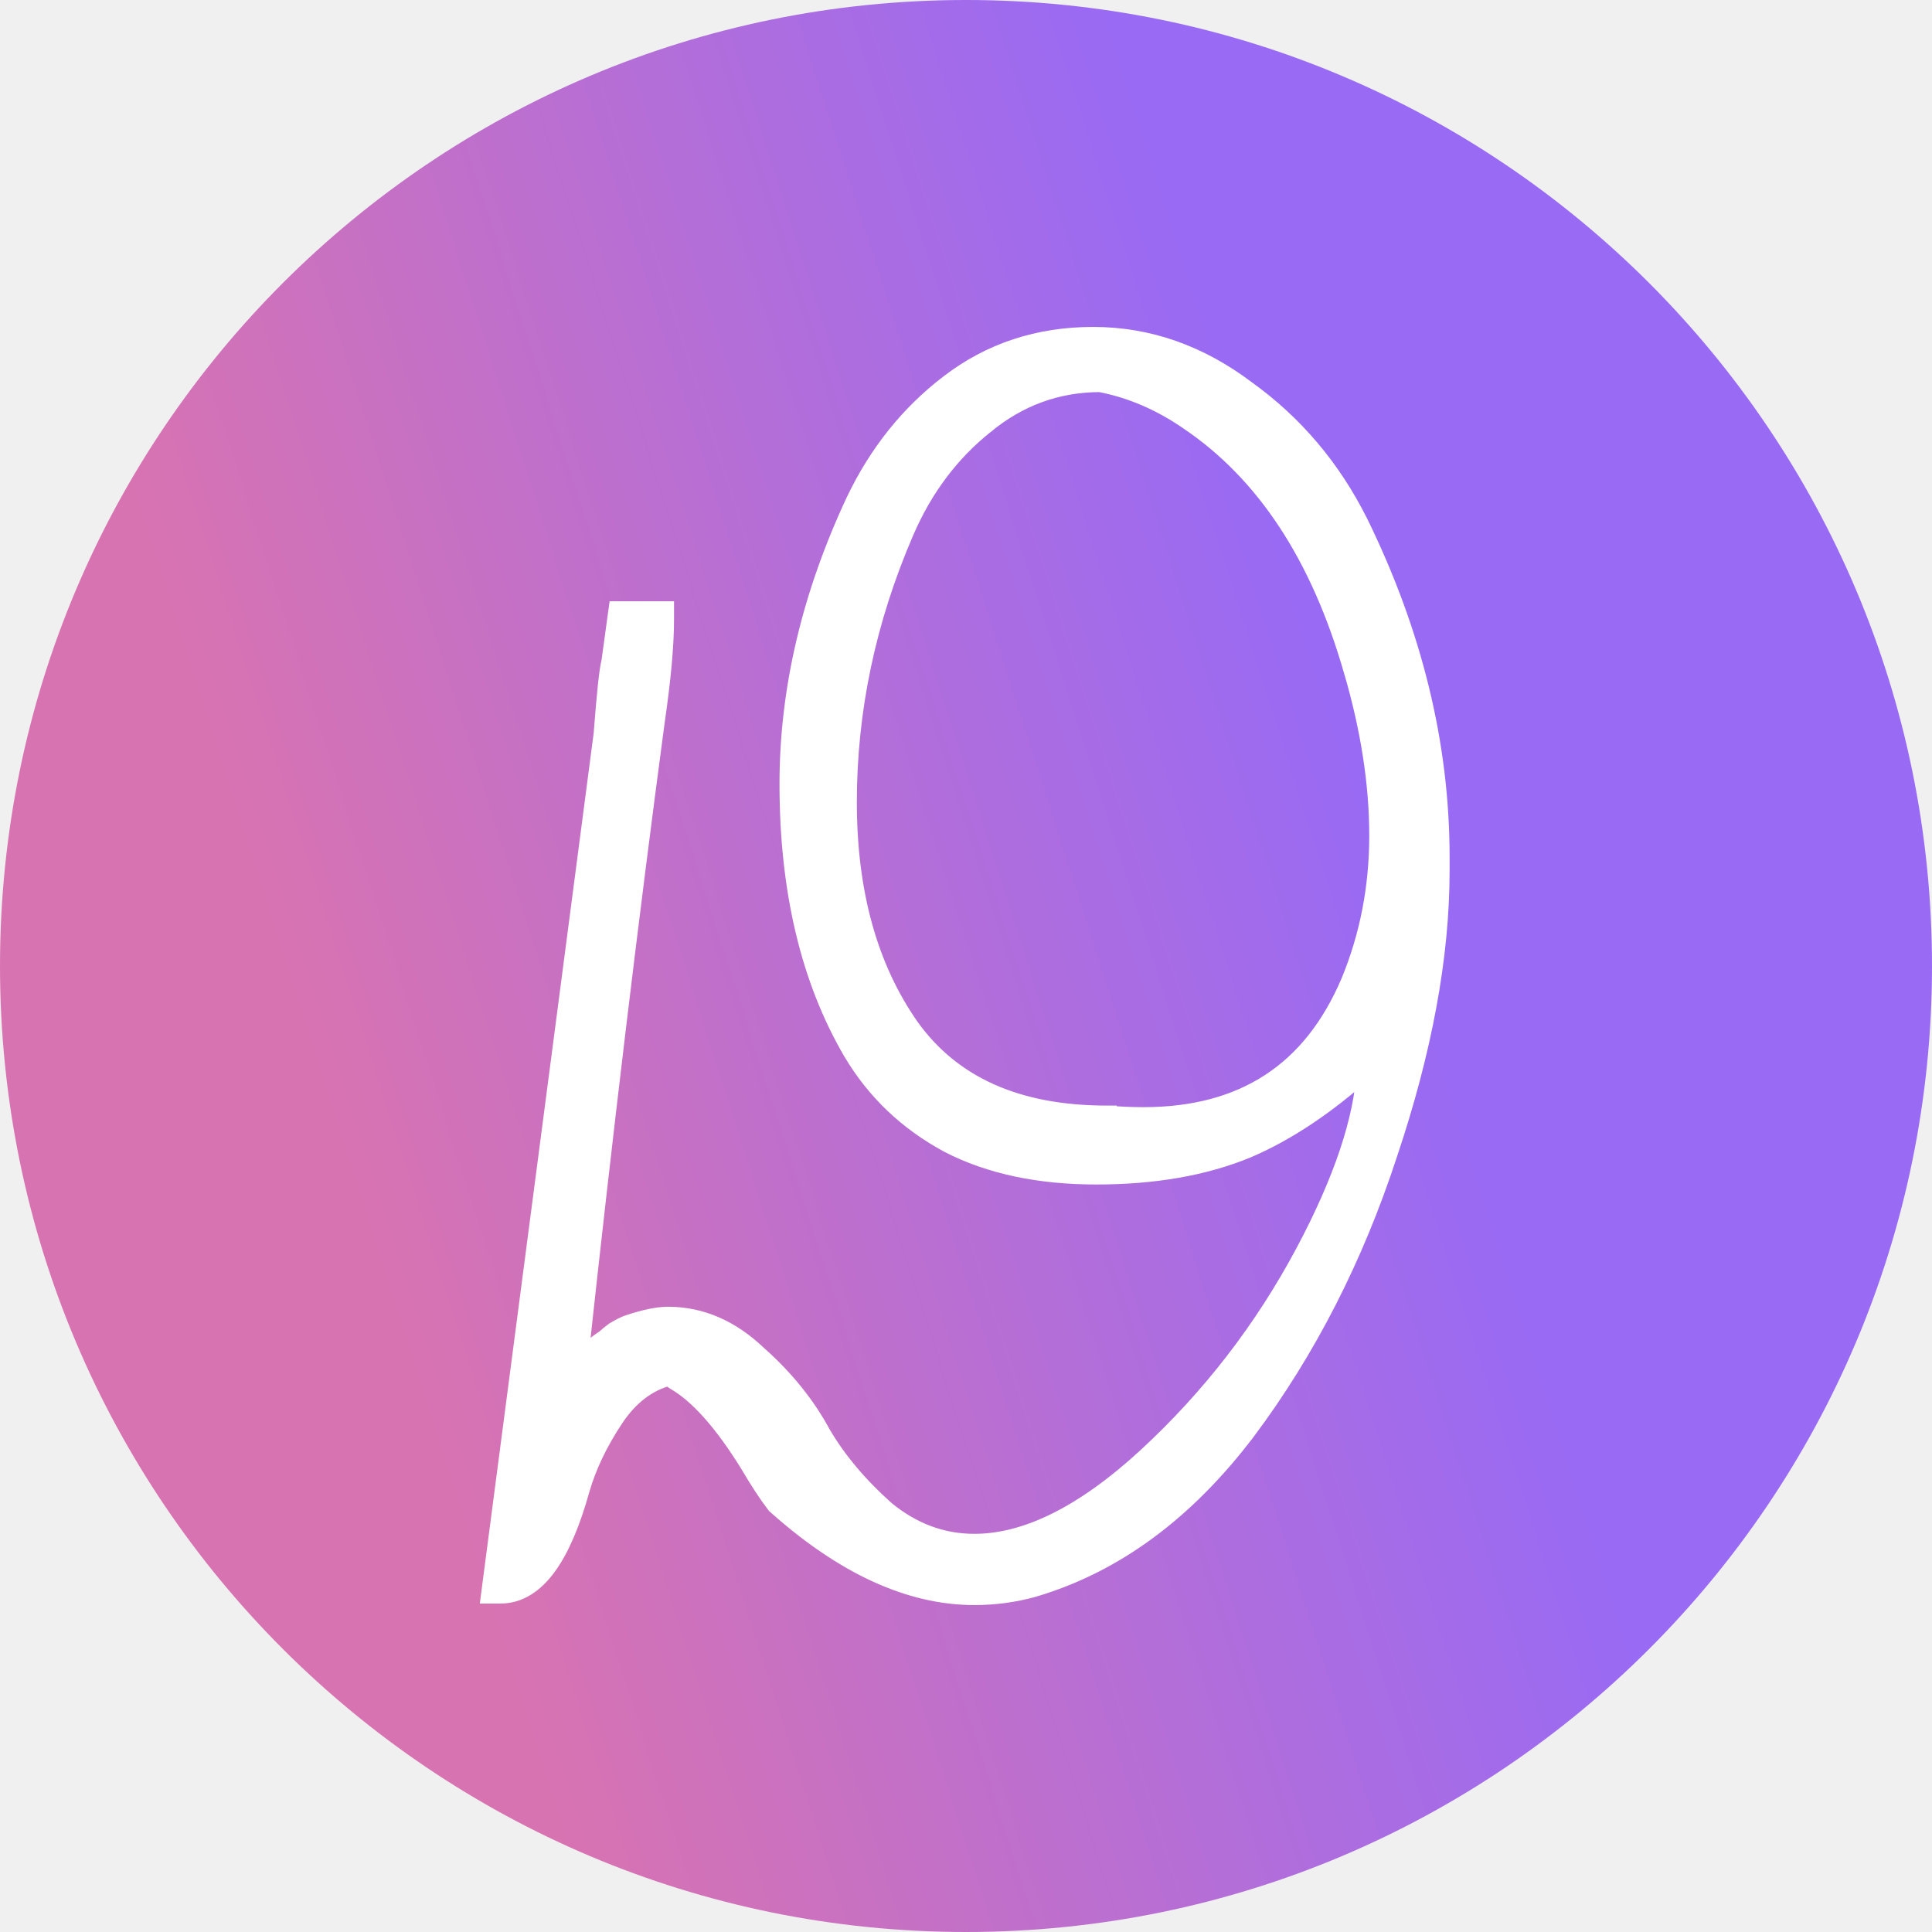
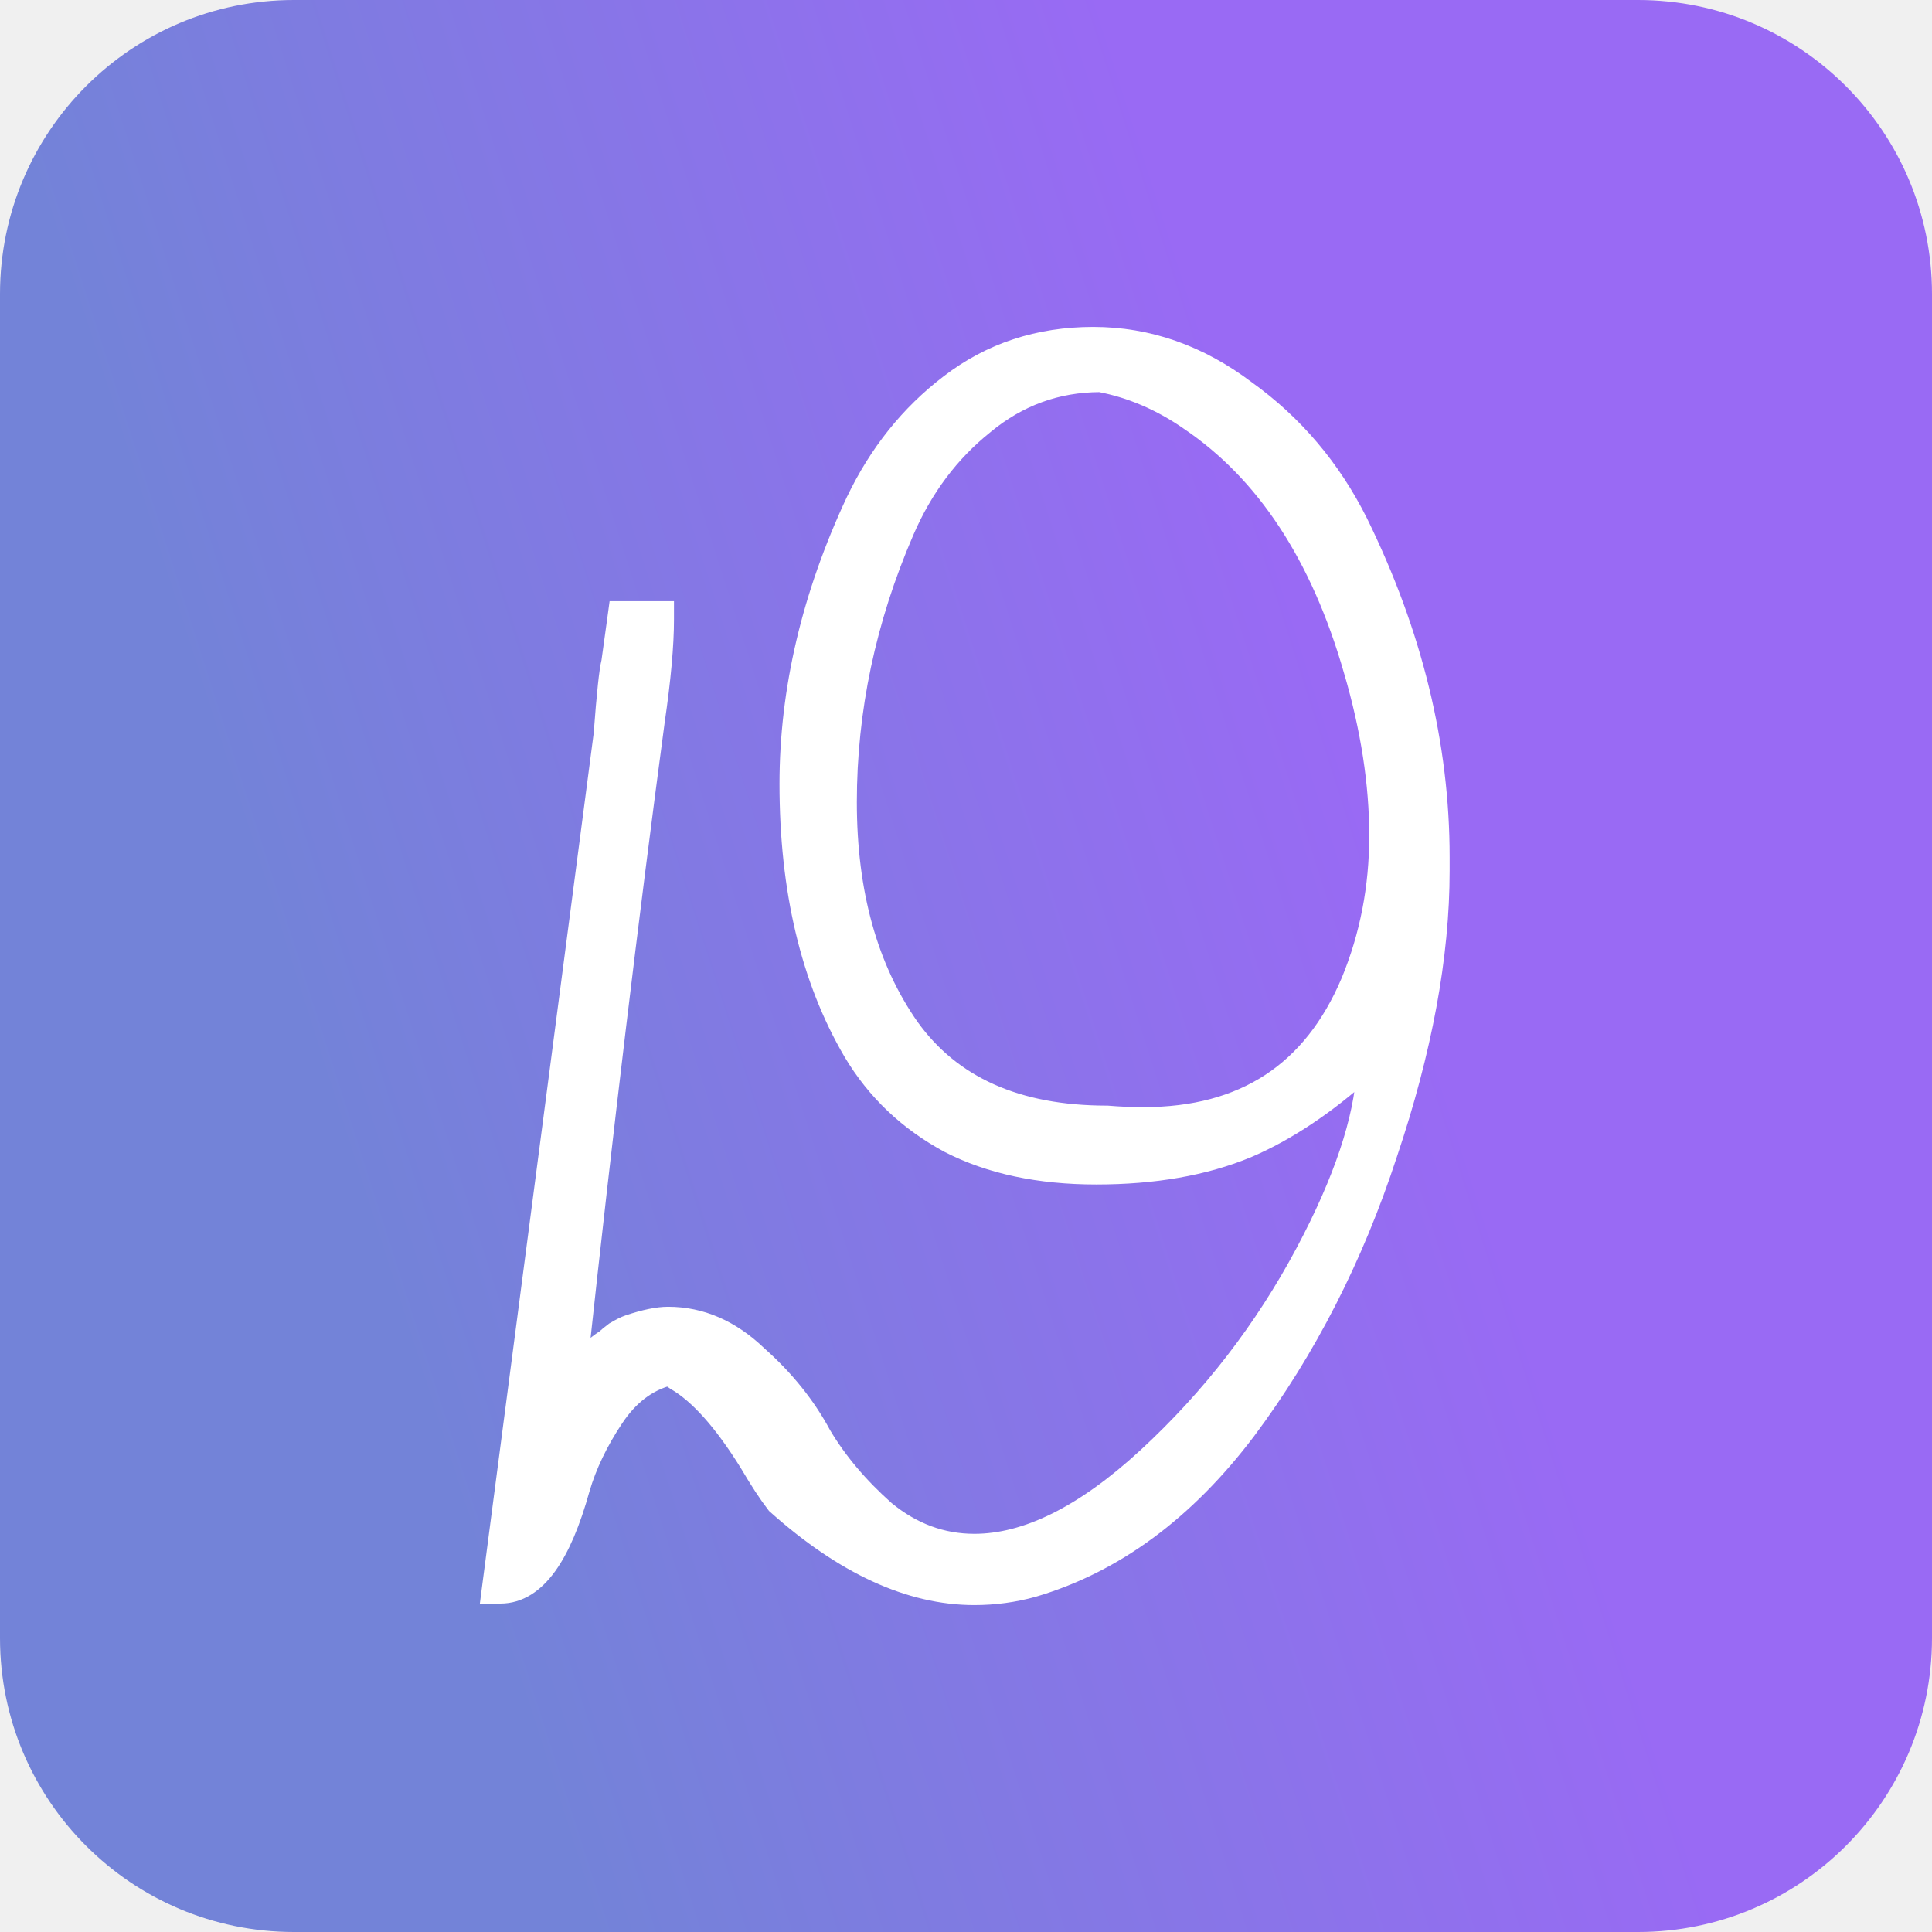
- <svg xmlns="http://www.w3.org/2000/svg" width="32" height="32" viewBox="0 0 32 32" fill="none">
-   <rect width="32" height="32" rx="16" fill="url(#paint0_linear_975_808)" />
-   <path d="M8.14 26.241L8.118 26.41H8.289C8.598 26.41 8.859 26.234 9.073 25.938C9.286 25.643 9.466 25.214 9.62 24.66C9.733 24.274 9.919 23.884 10.181 23.491C10.426 23.123 10.724 22.899 11.073 22.804C11.097 22.817 11.132 22.839 11.18 22.874L11.18 22.874L11.192 22.881C11.563 23.098 11.968 23.544 12.401 24.243C12.57 24.53 12.717 24.755 12.84 24.913L12.848 24.924L12.858 24.933C13.968 25.923 15.062 26.435 16.139 26.435C16.472 26.435 16.797 26.391 17.113 26.304L17.113 26.304L17.115 26.303C18.464 25.905 19.642 25.033 20.65 23.7L20.651 23.7C21.654 22.356 22.435 20.828 22.995 19.114C23.57 17.403 23.86 15.839 23.86 14.423V14.422V14.422V14.421V14.421V14.421V14.42V14.42V14.419V14.419V14.419V14.418V14.418V14.417V14.417V14.417V14.416V14.416V14.415V14.415V14.415V14.414V14.414V14.413V14.413V14.413V14.412V14.412V14.411V14.411V14.411V14.41V14.41V14.409V14.409V14.409V14.408V14.408V14.407V14.407V14.407V14.406V14.406V14.405V14.405V14.405V14.404V14.404V14.403V14.403V14.403V14.402V14.402V14.401V14.401V14.401V14.4V14.4V14.399V14.399V14.399V14.398V14.398V14.397V14.397V14.396V14.396V14.396V14.395V14.395V14.395V14.394V14.394V14.393V14.393V14.392V14.392V14.392V14.391V14.391V14.39V14.39V14.39V14.389V14.389V14.388V14.388V14.387V14.387V14.387V14.386V14.386V14.386V14.385V14.385V14.384V14.384V14.383V14.383V14.383V14.382V14.382V14.381V14.381V14.38V14.38V14.38V14.379V14.379V14.378V14.378V14.378V14.377V14.377V14.376V14.376V14.376V14.375V14.375V14.374V14.374V14.373V14.373V14.373V14.372V14.372V14.371V14.371V14.37V14.37V14.37V14.369V14.369V14.368V14.368V14.368V14.367V14.367V14.366V14.366V14.366V14.365V14.365V14.364V14.364V14.363V14.363V14.363V14.362V14.362V14.361V14.361V14.36V14.36V14.36V14.359V14.359V14.358V14.358V14.357V14.357V14.357V14.356V14.356V14.355V14.355V14.354V14.354V14.354V14.353V14.353V14.352V14.352V14.351V14.351V14.351V14.35V14.35V14.349V14.349V14.348V14.348V14.348V14.347V14.347V14.346V14.346V14.345V14.345V14.345V14.344V14.344V14.343V14.343V14.342V14.342V14.342V14.341V14.341V14.34V14.34V14.339V14.339V14.338V14.338V14.338V14.337V14.337V14.336V14.336V14.335V14.335V14.335V14.334V14.334V14.333V14.333V14.332V14.332V14.332V14.331V14.331V14.33V14.33V14.329V14.329V14.329V14.328V14.328V14.327V14.327V14.326V14.326V14.325V14.325V14.325V14.324V14.324V14.323V14.323V14.322V14.322V14.322V14.321V14.321V14.32V14.32V14.319V14.319V14.318V14.318V14.318V14.317V14.317V14.316V14.316V14.315V14.315V14.314V14.314V14.313V14.313V14.313V14.312V14.312V14.311V14.311V14.31V14.31V14.309V14.309V14.309V14.308V14.308V14.307V14.307V14.306V14.306V14.306V14.305V14.305V14.304V14.304V14.303V14.303V14.302V14.302V14.301V14.301V14.3V14.3V14.3V14.299V14.299V14.298V14.298V14.297V14.297V14.296V14.296V14.296V14.295V14.295V14.294V14.294V14.293V14.293V14.292V14.292V14.291V14.291V14.291V14.29V14.29V14.289V14.289V14.288V14.288V14.287V14.287V14.287V14.286V14.286V14.285V14.285V14.284V14.284V14.283V14.283V14.282V14.282V14.281V14.281V14.281V14.28V14.28V14.279V14.279V14.278V14.278V14.277V14.277V14.276V14.276V14.275V14.275V14.275V14.274V14.274V14.273V14.273V14.272V14.272V14.271V14.271V14.27V14.27V14.27V14.269V14.269V14.268V14.268V14.267V14.267V14.266V14.266V14.265V14.265V14.264V14.264V14.264V14.263V14.262V14.262V14.262V14.261V14.261V14.26V14.26V14.259V14.259V14.258V14.258V14.257V14.257V14.257V14.256V14.255V14.255V14.255V14.254V14.254V14.253V14.253V14.252V14.252V14.251V14.251V14.25V14.25V14.249V14.249V14.248V14.248V14.248V14.247V14.247V14.246V14.246V14.245V14.245V14.244V14.244V14.243V14.243V14.242V14.242V14.241V14.241V14.24V14.24V14.239V14.239V14.239V14.238V14.238V14.237V14.237V14.236V14.236V14.235V14.235V14.234V14.234V14.233V14.233V14.232V14.232V14.231V14.231V14.23V14.23V14.229V14.229V14.229V14.228V14.227V14.227V14.227V14.226V14.226V14.225V14.225V14.224V14.224V14.223V14.223V14.222V14.222V14.221V14.221V14.22V14.22V14.219V14.219V14.218V14.218V14.217V14.217V14.216V14.216V14.215V14.215V14.214V14.214V14.213V14.213V14.213V14.212V14.212V14.211V14.211V14.21V14.21V14.209V14.209V14.208V14.208V14.207V14.207V14.206V14.206V14.205V14.205V14.204V14.204V14.203V14.203V14.202V14.202V14.201V14.201V14.2V14.2V14.199V14.199V14.198V14.198V14.197V14.197V14.196V14.196V14.195C23.86 12.336 23.408 10.488 22.508 8.652L22.507 8.651C22.059 7.756 21.438 7.022 20.645 6.452C19.864 5.863 19.017 5.565 18.107 5.565C17.201 5.565 16.403 5.827 15.719 6.353C15.06 6.856 14.54 7.506 14.161 8.3L14.16 8.302C13.428 9.867 13.061 11.428 13.061 12.984C13.061 14.737 13.41 16.22 14.116 17.426L14.117 17.427C14.501 18.074 15.035 18.581 15.714 18.946L15.714 18.946L15.717 18.948C16.399 19.298 17.215 19.469 18.158 19.469C19.115 19.469 19.951 19.324 20.663 19.029L20.663 19.029L20.665 19.028C21.315 18.749 21.967 18.314 22.621 17.726C22.574 18.547 22.242 19.549 21.609 20.738C20.927 22.018 20.055 23.149 18.99 24.131C17.942 25.095 16.993 25.555 16.139 25.555C15.604 25.555 15.117 25.375 14.671 25.01C14.229 24.616 13.879 24.201 13.619 23.763C13.358 23.277 13.003 22.836 12.555 22.439C12.112 22.015 11.614 21.794 11.065 21.794C10.89 21.794 10.67 21.842 10.412 21.928C10.346 21.95 10.268 21.99 10.181 22.043L10.174 22.047L10.168 22.051C10.107 22.097 10.056 22.138 10.016 22.176C9.969 22.204 9.907 22.25 9.836 22.306C9.751 22.374 9.687 22.429 9.647 22.469L9.591 22.525C9.999 18.754 10.422 15.228 10.861 11.945C10.962 11.252 11.014 10.689 11.014 10.258V10.108H10.864H10.359H10.228L10.21 10.238L10.111 10.96C10.091 11.036 10.072 11.174 10.052 11.359C10.031 11.558 10.008 11.826 9.982 12.161L8.14 26.241ZM18.347 18.463L18.347 18.462H18.334C16.839 18.462 15.764 17.972 15.075 17.011C14.39 16.032 14.042 14.794 14.042 13.287C14.042 11.76 14.357 10.266 14.989 8.803C15.3 8.084 15.74 7.498 16.308 7.043L16.308 7.043L16.31 7.042C16.869 6.579 17.503 6.347 18.22 6.344C18.731 6.442 19.22 6.651 19.688 6.974L19.689 6.975C20.948 7.825 21.857 9.196 22.405 11.107L22.406 11.108C22.688 12.072 22.829 12.983 22.829 13.842C22.829 14.698 22.672 15.503 22.361 16.258C22.042 17.009 21.599 17.564 21.035 17.931C20.471 18.299 19.776 18.488 18.94 18.488C18.742 18.488 18.545 18.479 18.347 18.463Z" fill="white" stroke="white" stroke-width="0.3" />
+ <svg xmlns="http://www.w3.org/2000/svg" width="60" height="60" viewBox="0 0 60 60" fill="none">
+   <rect width="60" height="60" rx="9.13" fill="url(#paint0_linear_975_808)" />
+   <path d="M15.263 49.201L15.222 49.519H15.542C16.121 49.519 16.61 49.189 17.012 48.633C17.411 48.081 17.749 47.276 18.037 46.238C18.249 45.513 18.598 44.782 19.089 44.046C19.549 43.355 20.107 42.935 20.762 42.757C20.806 42.781 20.872 42.823 20.963 42.888L20.973 42.896L20.985 42.902C21.682 43.309 22.44 44.144 23.252 45.455C23.569 45.994 23.844 46.415 24.075 46.712L24.091 46.733L24.11 46.75C26.19 48.606 28.242 49.566 30.26 49.566C30.884 49.566 31.493 49.484 32.086 49.319L32.086 49.319L32.09 49.318C34.62 48.572 36.828 46.937 38.719 44.438L38.72 44.437C40.601 41.918 42.065 39.051 43.115 35.838C44.195 32.631 44.739 29.698 44.739 27.042V27.041V27.041V27.04V27.039V27.038V27.038V27.037V27.036V27.035V27.035V27.034V27.033V27.032V27.032V27.031V27.03V27.029V27.029V27.028V27.027V27.027V27.026V27.025V27.024V27.024V27.023V27.022V27.021V27.021V27.02V27.019V27.018V27.018V27.017V27.016V27.015V27.015V27.014V27.013V27.012V27.012V27.011V27.01V27.009V27.009V27.008V27.007V27.006V27.006V27.005V27.004V27.003V27.003V27.002V27.001V27V26.999V26.999V26.998V26.997V26.996V26.996V26.995V26.994V26.993V26.993V26.992V26.991V26.99V26.989V26.989V26.988V26.987V26.986V26.986V26.985V26.984V26.983V26.983V26.982V26.981V26.98V26.98V26.979V26.978V26.977V26.977V26.976V26.975V26.974V26.973V26.973V26.972V26.971V26.97V26.97V26.969V26.968V26.967V26.966V26.966V26.965V26.964V26.963V26.962V26.962V26.961V26.96V26.959V26.959V26.958V26.957V26.956V26.956V26.955V26.954V26.953V26.952V26.952V26.951V26.95V26.949V26.948V26.948V26.947V26.946V26.945V26.945V26.944V26.943V26.942V26.941V26.941V26.94V26.939V26.938V26.938V26.937V26.936V26.935V26.934V26.933V26.933V26.932V26.931V26.93V26.93V26.929V26.928V26.927V26.926V26.926V26.925V26.924V26.923V26.922V26.922V26.921V26.92V26.919V26.918V26.918V26.917V26.916V26.915V26.914V26.914V26.913V26.912V26.911V26.91V26.91V26.909V26.908V26.907V26.906V26.906V26.905V26.904V26.903V26.902V26.902V26.901V26.9V26.899V26.898V26.898V26.897V26.896V26.895V26.894V26.893V26.893V26.892V26.891V26.89V26.89V26.889V26.888V26.887V26.886V26.885V26.885V26.884V26.883V26.882V26.881V26.881V26.88V26.879V26.878V26.877V26.877V26.876V26.875V26.874V26.873V26.872V26.872V26.871V26.87V26.869V26.868V26.867V26.867V26.866V26.865V26.864V26.863V26.863V26.862V26.861V26.86V26.859V26.858V26.858V26.857V26.856V26.855V26.854V26.854V26.853V26.852V26.851V26.85V26.849V26.849V26.848V26.847V26.846V26.845V26.844V26.843V26.843V26.842V26.841V26.84V26.839V26.838V26.838V26.837V26.836V26.835V26.834V26.834V26.833V26.832V26.831V26.83V26.829V26.828V26.828V26.827V26.826V26.825V26.824V26.823V26.823V26.822V26.821V26.82V26.819V26.818V26.818V26.817V26.816V26.815V26.814V26.813V26.812V26.812V26.811V26.81V26.809V26.808V26.808V26.807V26.806V26.805V26.804V26.803V26.802V26.802V26.801V26.8V26.799V26.798V26.797V26.796V26.796V26.795V26.794V26.793V26.792V26.791V26.791V26.79V26.789V26.788V26.787V26.786V26.785V26.785V26.784V26.783V26.782V26.781V26.78V26.779V26.779V26.778V26.777V26.776V26.775V26.774V26.773V26.773V26.772V26.771V26.77V26.769V26.768V26.767V26.766V26.766V26.765V26.764V26.763V26.762V26.761V26.76V26.759V26.759V26.758V26.757V26.756V26.755V26.754V26.753V26.753V26.752V26.751V26.75V26.749V26.748V26.747V26.747V26.746V26.745V26.744V26.743V26.742V26.741V26.74V26.739V26.739V26.738V26.737V26.736V26.735V26.734V26.733V26.733V26.732V26.731V26.73V26.729V26.728V26.727V26.726V26.725V26.725V26.724V26.723V26.722V26.721V26.72V26.719V26.718V26.718V26.717V26.716V26.715V26.714V26.713V26.712V26.711V26.71V26.709V26.709V26.708V26.707V26.706V26.705V26.704V26.703V26.702V26.701V26.701V26.7V26.699V26.698V26.697V26.696V26.695V26.694V26.694V26.693V26.692V26.691V26.69V26.689V26.688V26.687V26.686V26.686V26.685V26.684V26.683V26.682V26.681V26.68V26.679V26.678V26.677V26.677V26.676V26.675V26.674V26.673V26.672V26.671V26.67V26.669V26.668V26.667V26.666V26.666V26.665V26.664V26.663V26.662V26.661V26.66V26.659V26.658V26.657V26.657V26.656V26.655V26.654V26.653V26.652V26.651V26.65V26.649V26.648V26.648V26.647V26.646V26.645V26.644V26.643V26.642V26.641V26.64V26.639V26.638V26.637V26.637V26.636V26.635V26.634V26.633V26.632V26.631V26.63V26.629V26.628V26.627V26.626V26.625V26.625V26.624V26.623V26.622V26.621V26.62V26.619V26.618V26.617V26.616C44.739 23.13 43.891 19.665 42.202 16.223L42.201 16.221C41.361 14.542 40.197 13.166 38.709 12.098C37.245 10.993 35.657 10.434 33.951 10.434C32.253 10.434 30.756 10.925 29.474 11.912C28.237 12.855 27.263 14.074 26.552 15.563L26.55 15.565C25.178 18.501 24.489 21.428 24.489 24.345C24.489 27.631 25.143 30.412 26.468 32.674L26.469 32.676C27.19 33.888 28.19 34.838 29.464 35.524L29.464 35.524L29.469 35.527C30.748 36.183 32.277 36.504 34.046 36.504C35.84 36.504 37.409 36.232 38.744 35.678L38.744 35.678L38.747 35.677C39.965 35.155 41.188 34.339 42.414 33.236C42.326 34.776 41.704 36.655 40.518 38.883C39.239 41.285 37.602 43.405 35.606 45.245C33.642 47.053 31.861 47.915 30.26 47.915C29.259 47.915 28.344 47.579 27.509 46.894C26.679 46.156 26.023 45.376 25.536 44.556C25.047 43.644 24.38 42.817 23.541 42.074C22.71 41.277 21.776 40.864 20.748 40.864C20.419 40.864 20.007 40.953 19.523 41.115C19.399 41.156 19.252 41.232 19.089 41.33L19.076 41.337L19.065 41.346C18.951 41.431 18.855 41.509 18.781 41.579C18.691 41.632 18.575 41.719 18.442 41.824C18.284 41.951 18.163 42.054 18.088 42.129L17.984 42.233C18.747 35.164 19.541 28.552 20.364 22.396C20.554 21.097 20.65 20.042 20.65 19.234V18.952H20.369H19.423H19.177L19.144 19.195L18.957 20.55C18.92 20.693 18.884 20.951 18.847 21.298C18.807 21.671 18.764 22.173 18.717 22.802L15.263 49.201ZM34.401 34.618L34.389 34.617H34.377C31.574 34.617 29.557 33.697 28.265 31.896C26.981 30.061 26.329 27.739 26.329 24.913C26.329 22.05 26.92 19.248 28.105 16.506C28.687 15.157 29.512 14.059 30.578 13.206L30.578 13.206L30.581 13.203C31.629 12.335 32.819 11.901 34.162 11.896C35.12 12.079 36.038 12.471 36.915 13.076L36.917 13.078C39.278 14.672 40.982 17.242 42.01 20.826L42.011 20.827C42.541 22.635 42.804 24.344 42.804 25.954C42.804 27.559 42.511 29.068 41.926 30.483C41.329 31.892 40.498 32.932 39.441 33.621C38.383 34.311 37.079 34.664 35.513 34.664C35.142 34.664 34.771 34.649 34.401 34.618Z" fill="white" stroke="white" stroke-width="0.562" />
  <defs>
-     <linearGradient id="paint0_linear_975_808" x1="2.909" y1="25.309" x2="32" y2="16" gradientUnits="userSpaceOnUse">
-       <stop offset="0.146" stop-color="#D873B1" />
+     <linearGradient id="paint0_linear_975_808" x1="5.455" y1="47.455" x2="60" y2="30" gradientUnits="userSpaceOnUse">
+       <stop offset="0.146" stop-color="#7383D8" />
      <stop offset="0.734" stop-color="#996AF4" />
    </linearGradient>
  </defs>
</svg>
